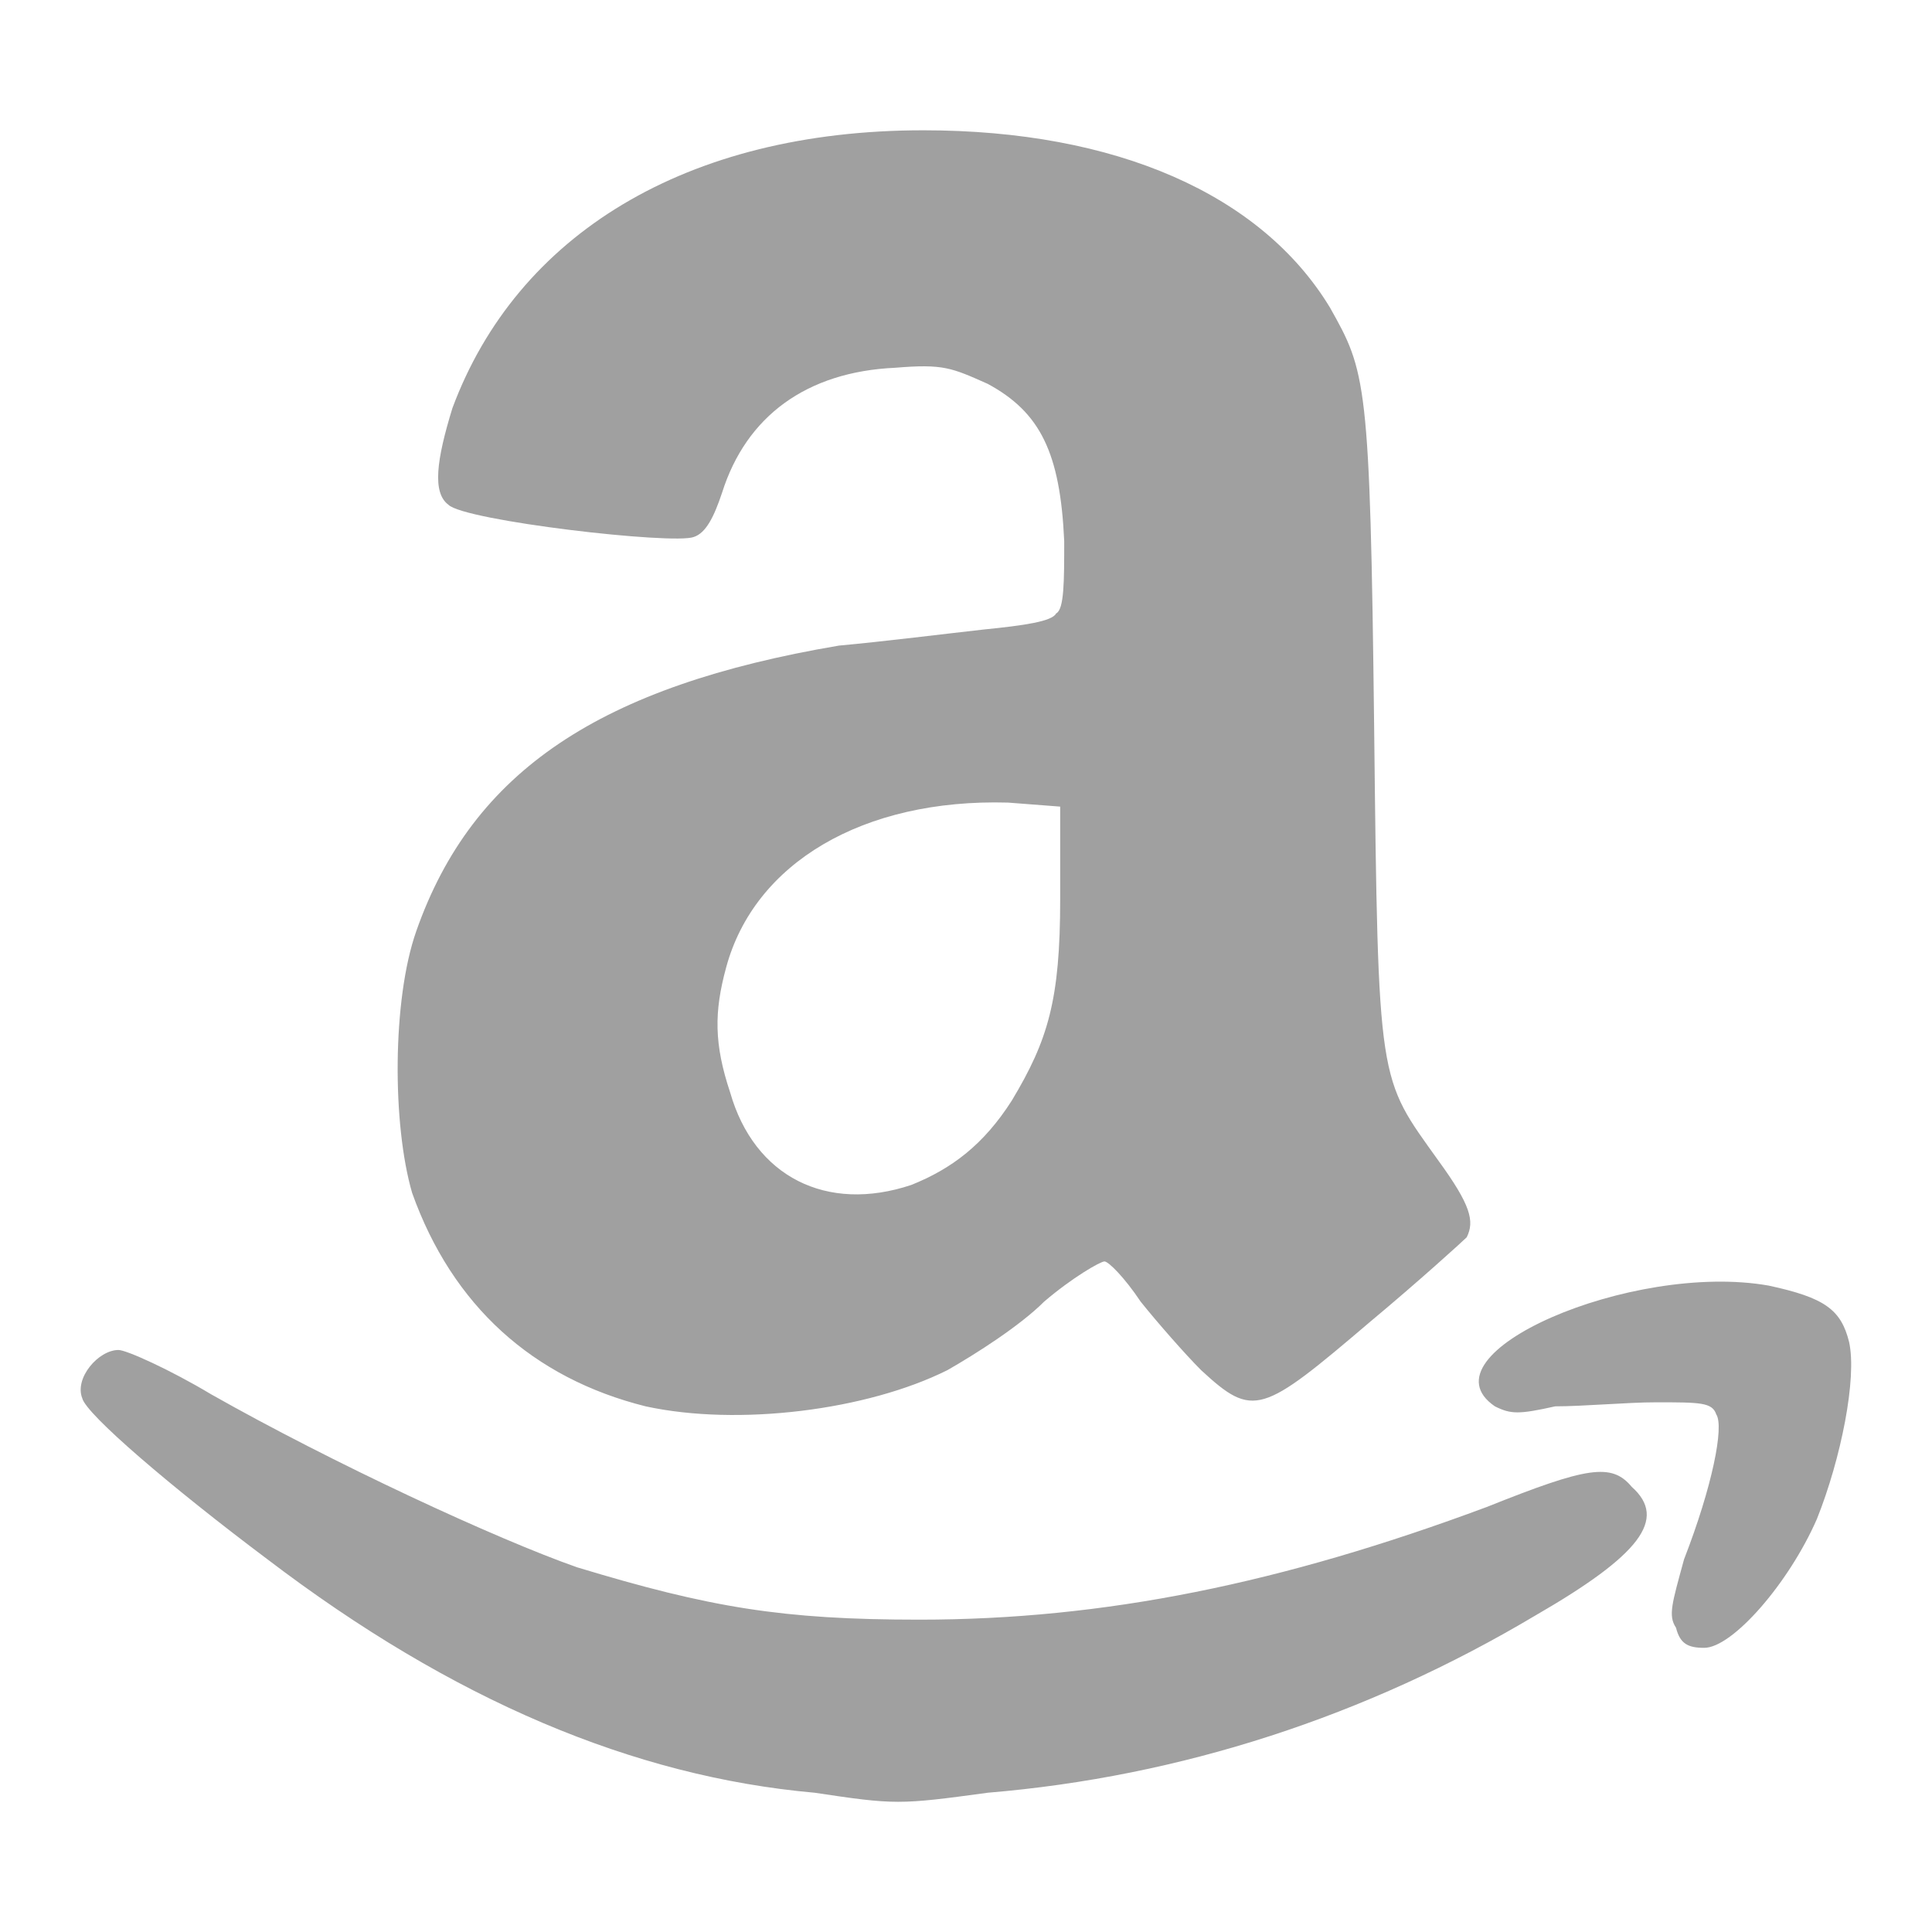
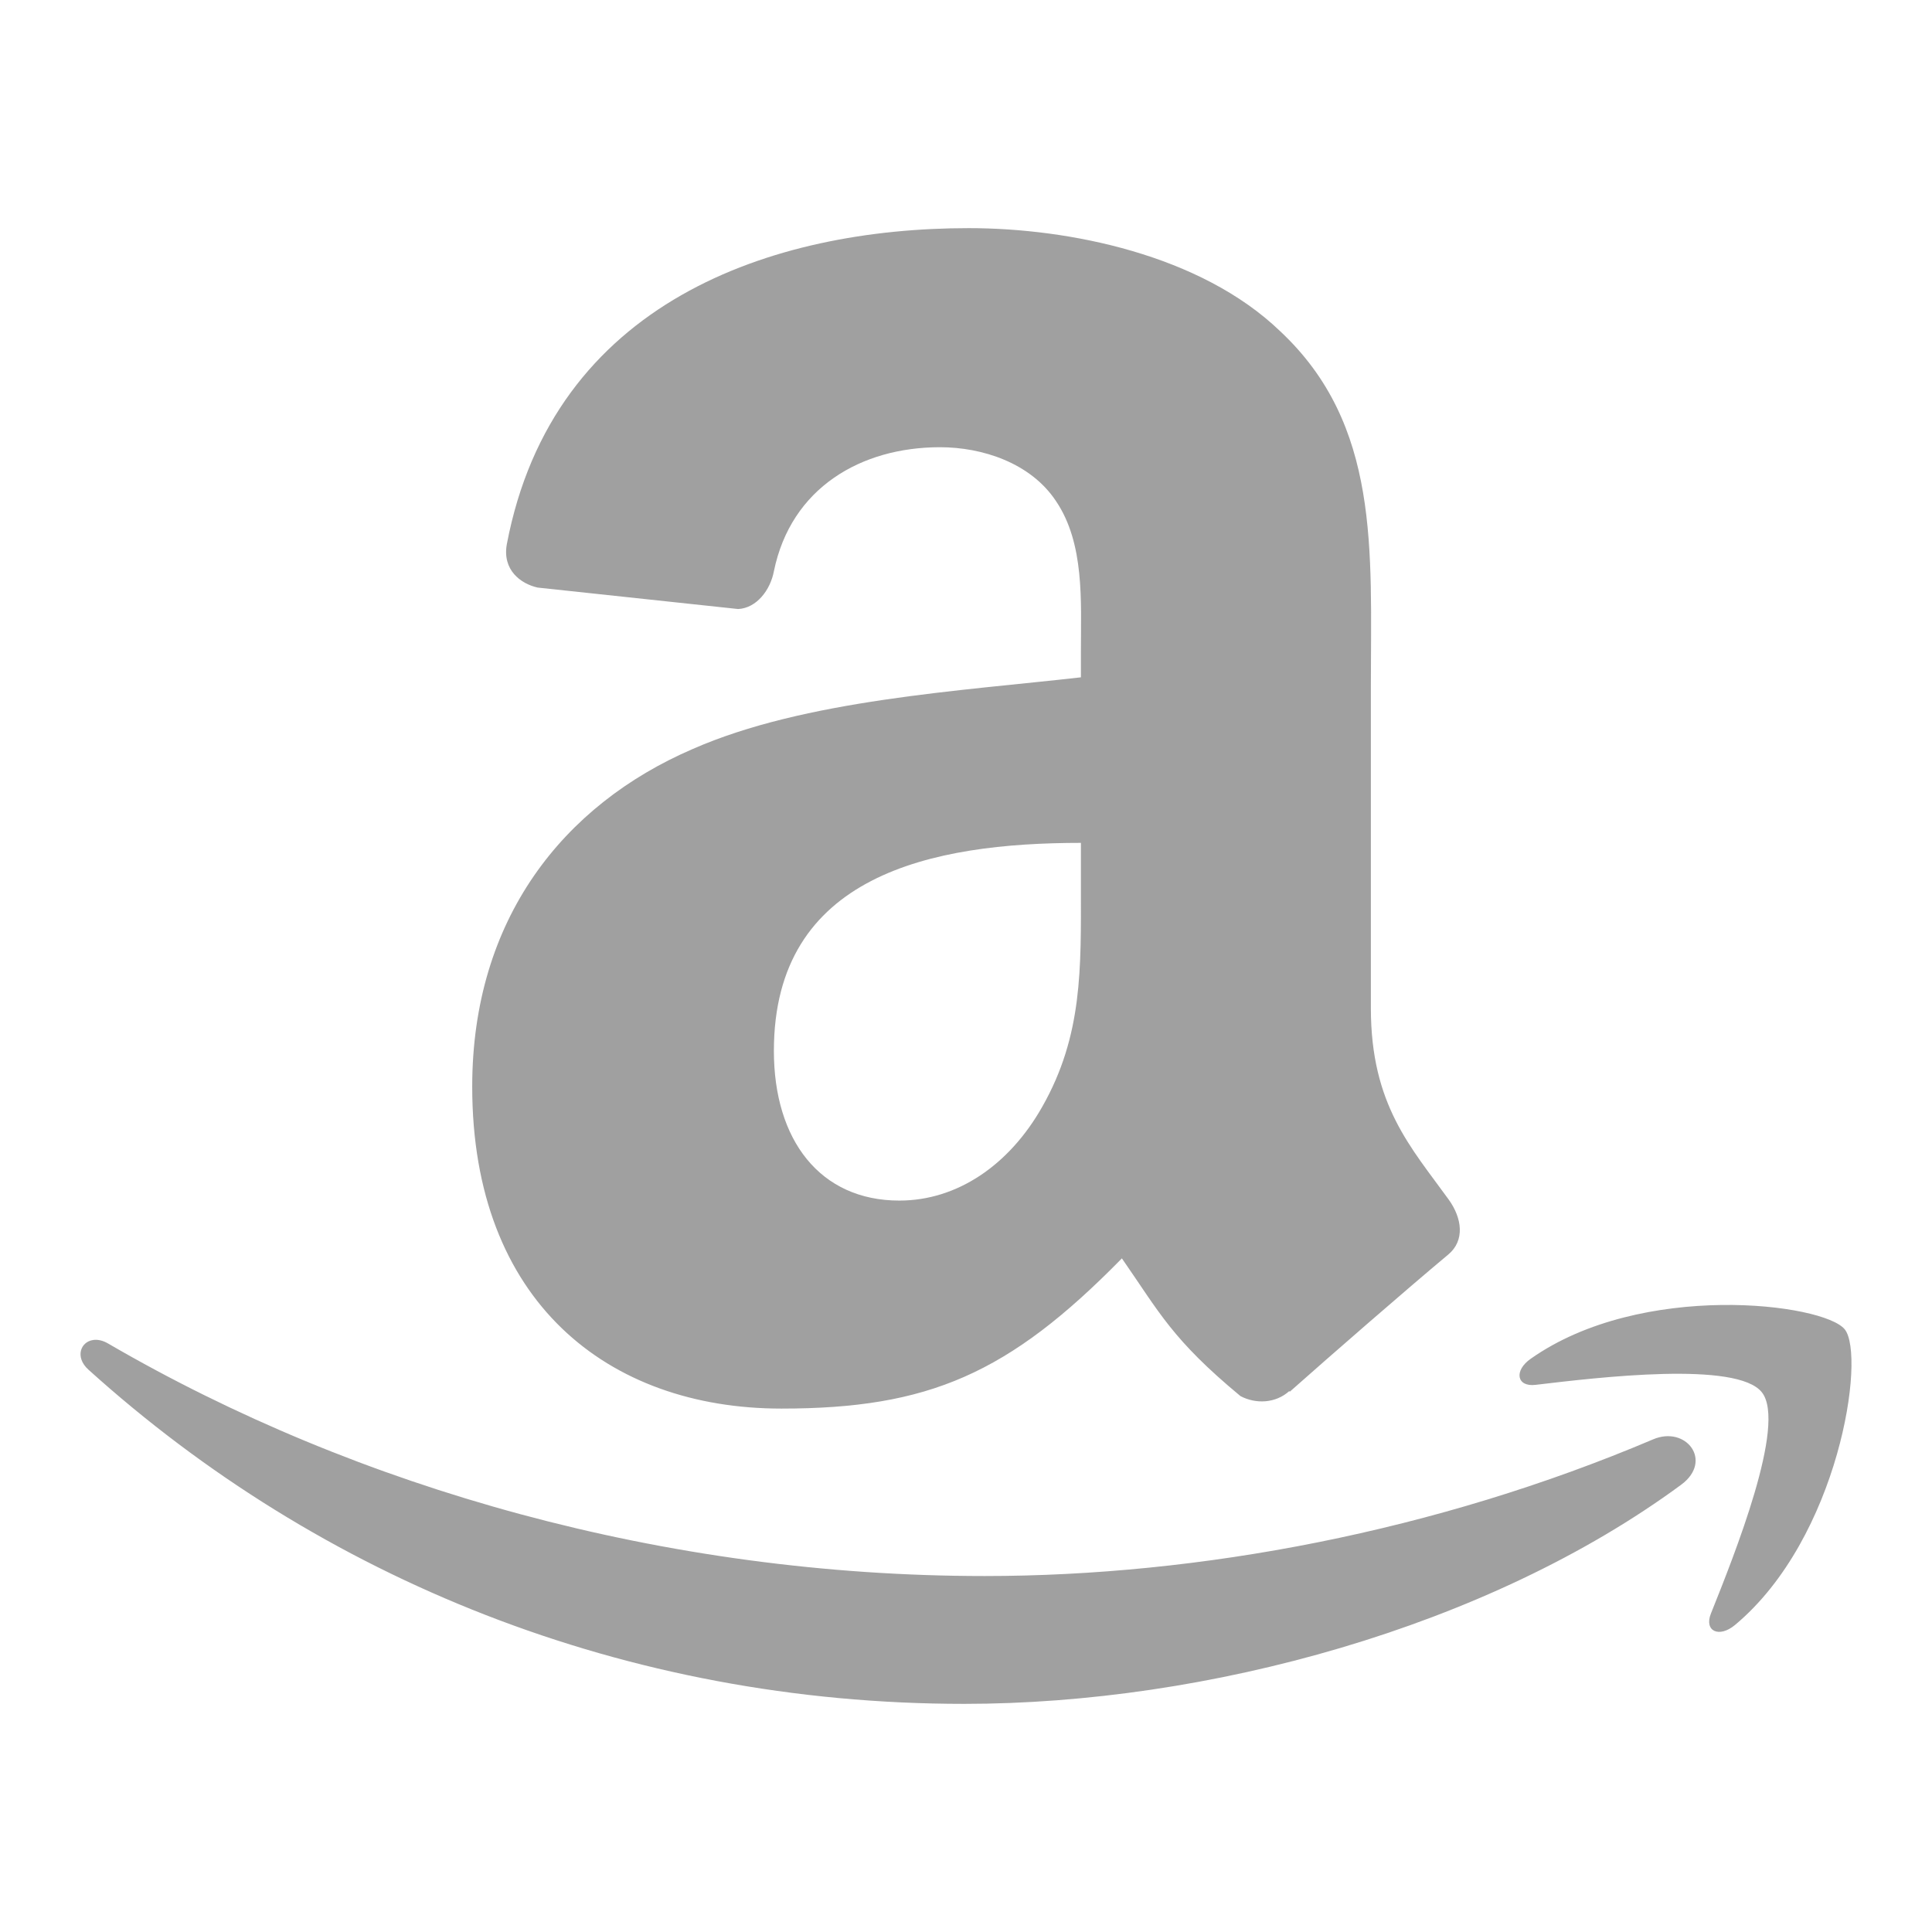
<svg xmlns="http://www.w3.org/2000/svg" xmlns:xlink="http://www.w3.org/1999/xlink" width="48" height="48">
  <defs id="acyl-settings">
    <linearGradient id="acyl-gradient" x1="0%" x2="0%" y1="0%" y2="100%">
      <stop offset="100%" style="stop-color:#A0A0A0;stop-opacity:1" />
    </linearGradient>
    <g id="acyl-filter">
  </g>
    <g id="acyl-drawing">
-       <path d="m 20.24,44.54 c -4.5,-0.4 -9,-2.3 -13.596,-5.8 -2.4,-1.8 -4.5,-3.6 -4.6,-4 -0.2,-0.5 0.4,-1.2 0.9,-1.2 0.2,0 1.3,0.5 2.3,1.1 3,1.7 7.096,3.6 9.096,4.3 3.3,1 5.1,1.3 8.5,1.3 4.6,0 9,-0.9 14.1,-2.8 2.5,-1 3.1,-1.1 3.6,-0.5 0.9,0.8 0.2,1.7 -2.4,3.2 -4.2,2.5 -8.8,4 -13.6,4.4 -2.2,0.3 -2.3,0.3 -4.3,0 z m 21.4,-4.1 c -0.2,-0.3 -0.1,-0.6 0.2,-1.7 0.7,-1.8 1,-3.3 0.8,-3.6 -0.1,-0.3 -0.4,-0.3 -1.5,-0.3 -0.7,0 -1.8,0.1 -2.5,0.1 -0.9,0.2 -1.1,0.2 -1.5,0 -1.9,-1.3 3.4,-3.6 6.8,-3 1.4,0.3 1.8,0.6 2,1.4 0.2,0.9 -0.2,2.9 -0.8,4.4 -0.7,1.6 -2.1,3.2 -2.8,3.2 -0.4,0 -0.6,-0.1 -0.7,-0.5 z m -25.6,-5.5 c -2.8,-0.7 -4.8,-2.5 -5.8,-5.3 -0.496,-1.7 -0.496,-4.8 0.1,-6.5 1.4,-4 4.6,-6.1 10.5,-7.1 1.1,-0.1 2.7,-0.3 3.6,-0.4 1,-0.1 1.7,-0.2 1.8,-0.4 0.2,-0.1 0.2,-0.8 0.2,-1.8 -0.1,-2.2 -0.6,-3.2 -1.9,-3.903 -0.9,-0.4 -1.1,-0.5 -2.3,-0.4 -2.2,0.1 -3.7,1.203 -4.3,3.103 -0.2,0.6 -0.4,1 -0.7,1.1 -0.5,0.2 -5.7,-0.4 -6.1,-0.8 -0.4,-0.3 -0.3,-1.1 0.1,-2.4 1.6,-4.303 5.8,-6.903 11.7,-6.903 4.8,0 8.4,1.6 10.1,4.4 0.9,1.6 1,1.8 1.1,10.403 0.1,9 0.1,8.7 1.6,10.8 0.8,1.1 0.9,1.5 0.7,1.9 -0.1,0.1 -1.2,1.1 -2.4,2.1 -2.7,2.3 -2.9,2.4 -4.2,1.2 -0.4,-0.4 -1.1,-1.2 -1.5,-1.7 -0.4,-0.6 -0.8,-1 -0.9,-1 -0.1,0 -0.8,0.4 -1.5,1 -0.6,0.6 -1.7,1.3 -2.4,1.7 -2,1 -5.2,1.4 -7.5,0.9 z m 6.6,-5.5 c 1,-0.4 1.8,-1 2.5,-2.1 0.9,-1.5 1.2,-2.5 1.2,-5 l 0,-2.3 -1.3,-0.1 c -3.6,-0.1 -6.3,1.5 -7,4.1 -0.3,1.1 -0.3,1.9 0.1,3.1 0.6,2.1 2.4,3 4.5,2.3 z " id="path-main" />
+       <path d="M 24.068 5.668 C 19.189 5.668 13.739 7.487 12.592 13.521 C 12.476 14.164 12.939 14.504 13.357 14.598 L 18.338 15.131 C 18.8 15.109 19.14 14.655 19.227 14.193 C 19.652 12.115 21.397 11.111 23.354 11.111 C 24.407 11.111 25.607 11.502 26.234 12.447 C 26.949 13.501 26.855 14.944 26.855 16.164 L 26.855 16.828 C 23.882 17.167 19.991 17.384 17.205 18.611 C 13.993 19.997 11.732 22.833 11.732 26.998 C 11.732 32.332 15.098 34.996 19.414 34.996 C 23.066 34.996 25.058 34.136 27.873 31.264 C 28.811 32.613 29.115 33.271 30.818 34.685 C 31.201 34.888 31.692 34.866 32.031 34.562 L 32.045 34.576 C 33.07 33.667 34.934 32.043 35.98 31.17 C 36.399 30.823 36.326 30.267 35.994 29.805 C 35.056 28.505 34.059 27.453 34.059 25.049 L 34.059 17.051 C 34.059 13.665 34.296 10.554 31.799 8.223 C 29.828 6.332 26.566 5.668 24.068 5.668 z M 26.855 20.941 L 26.855 22.053 C 26.855 24.052 26.904 25.72 25.895 27.496 C 25.079 28.94 23.787 29.828 22.344 29.828 C 20.373 29.828 19.227 28.325 19.227 26.109 C 19.227 21.735 23.145 20.941 26.855 20.941 z M 42.768 32.422 C 41.228 32.443 39.41 32.787 38.033 33.756 C 37.607 34.052 37.68 34.464 38.152 34.406 C 39.704 34.222 43.162 33.807 43.775 34.594 C 44.392 35.384 43.089 38.635 42.508 40.086 C 42.331 40.526 42.71 40.703 43.107 40.371 C 45.695 38.209 46.359 33.681 45.832 33.027 C 45.569 32.703 44.307 32.401 42.768 32.422 z M 2.32 33.291 C 1.999 33.333 1.857 33.721 2.195 34.027 C 7.937 39.214 15.526 42.332 23.957 42.332 C 29.97 42.332 36.953 40.436 41.772 36.885 C 42.569 36.293 41.888 35.413 41.072 35.76 C 35.673 38.052 29.801 39.156 24.463 39.156 C 16.547 39.156 8.886 36.986 2.689 33.381 C 2.554 33.301 2.427 33.277 2.32 33.291 z " id="path-main" />
    </g>
  </defs>
  <g id="acyl-visual">
    <use id="visible1" style="fill:url(#acyl-gradient)" xlink:href="#acyl-drawing" />
  </g>
</svg>
